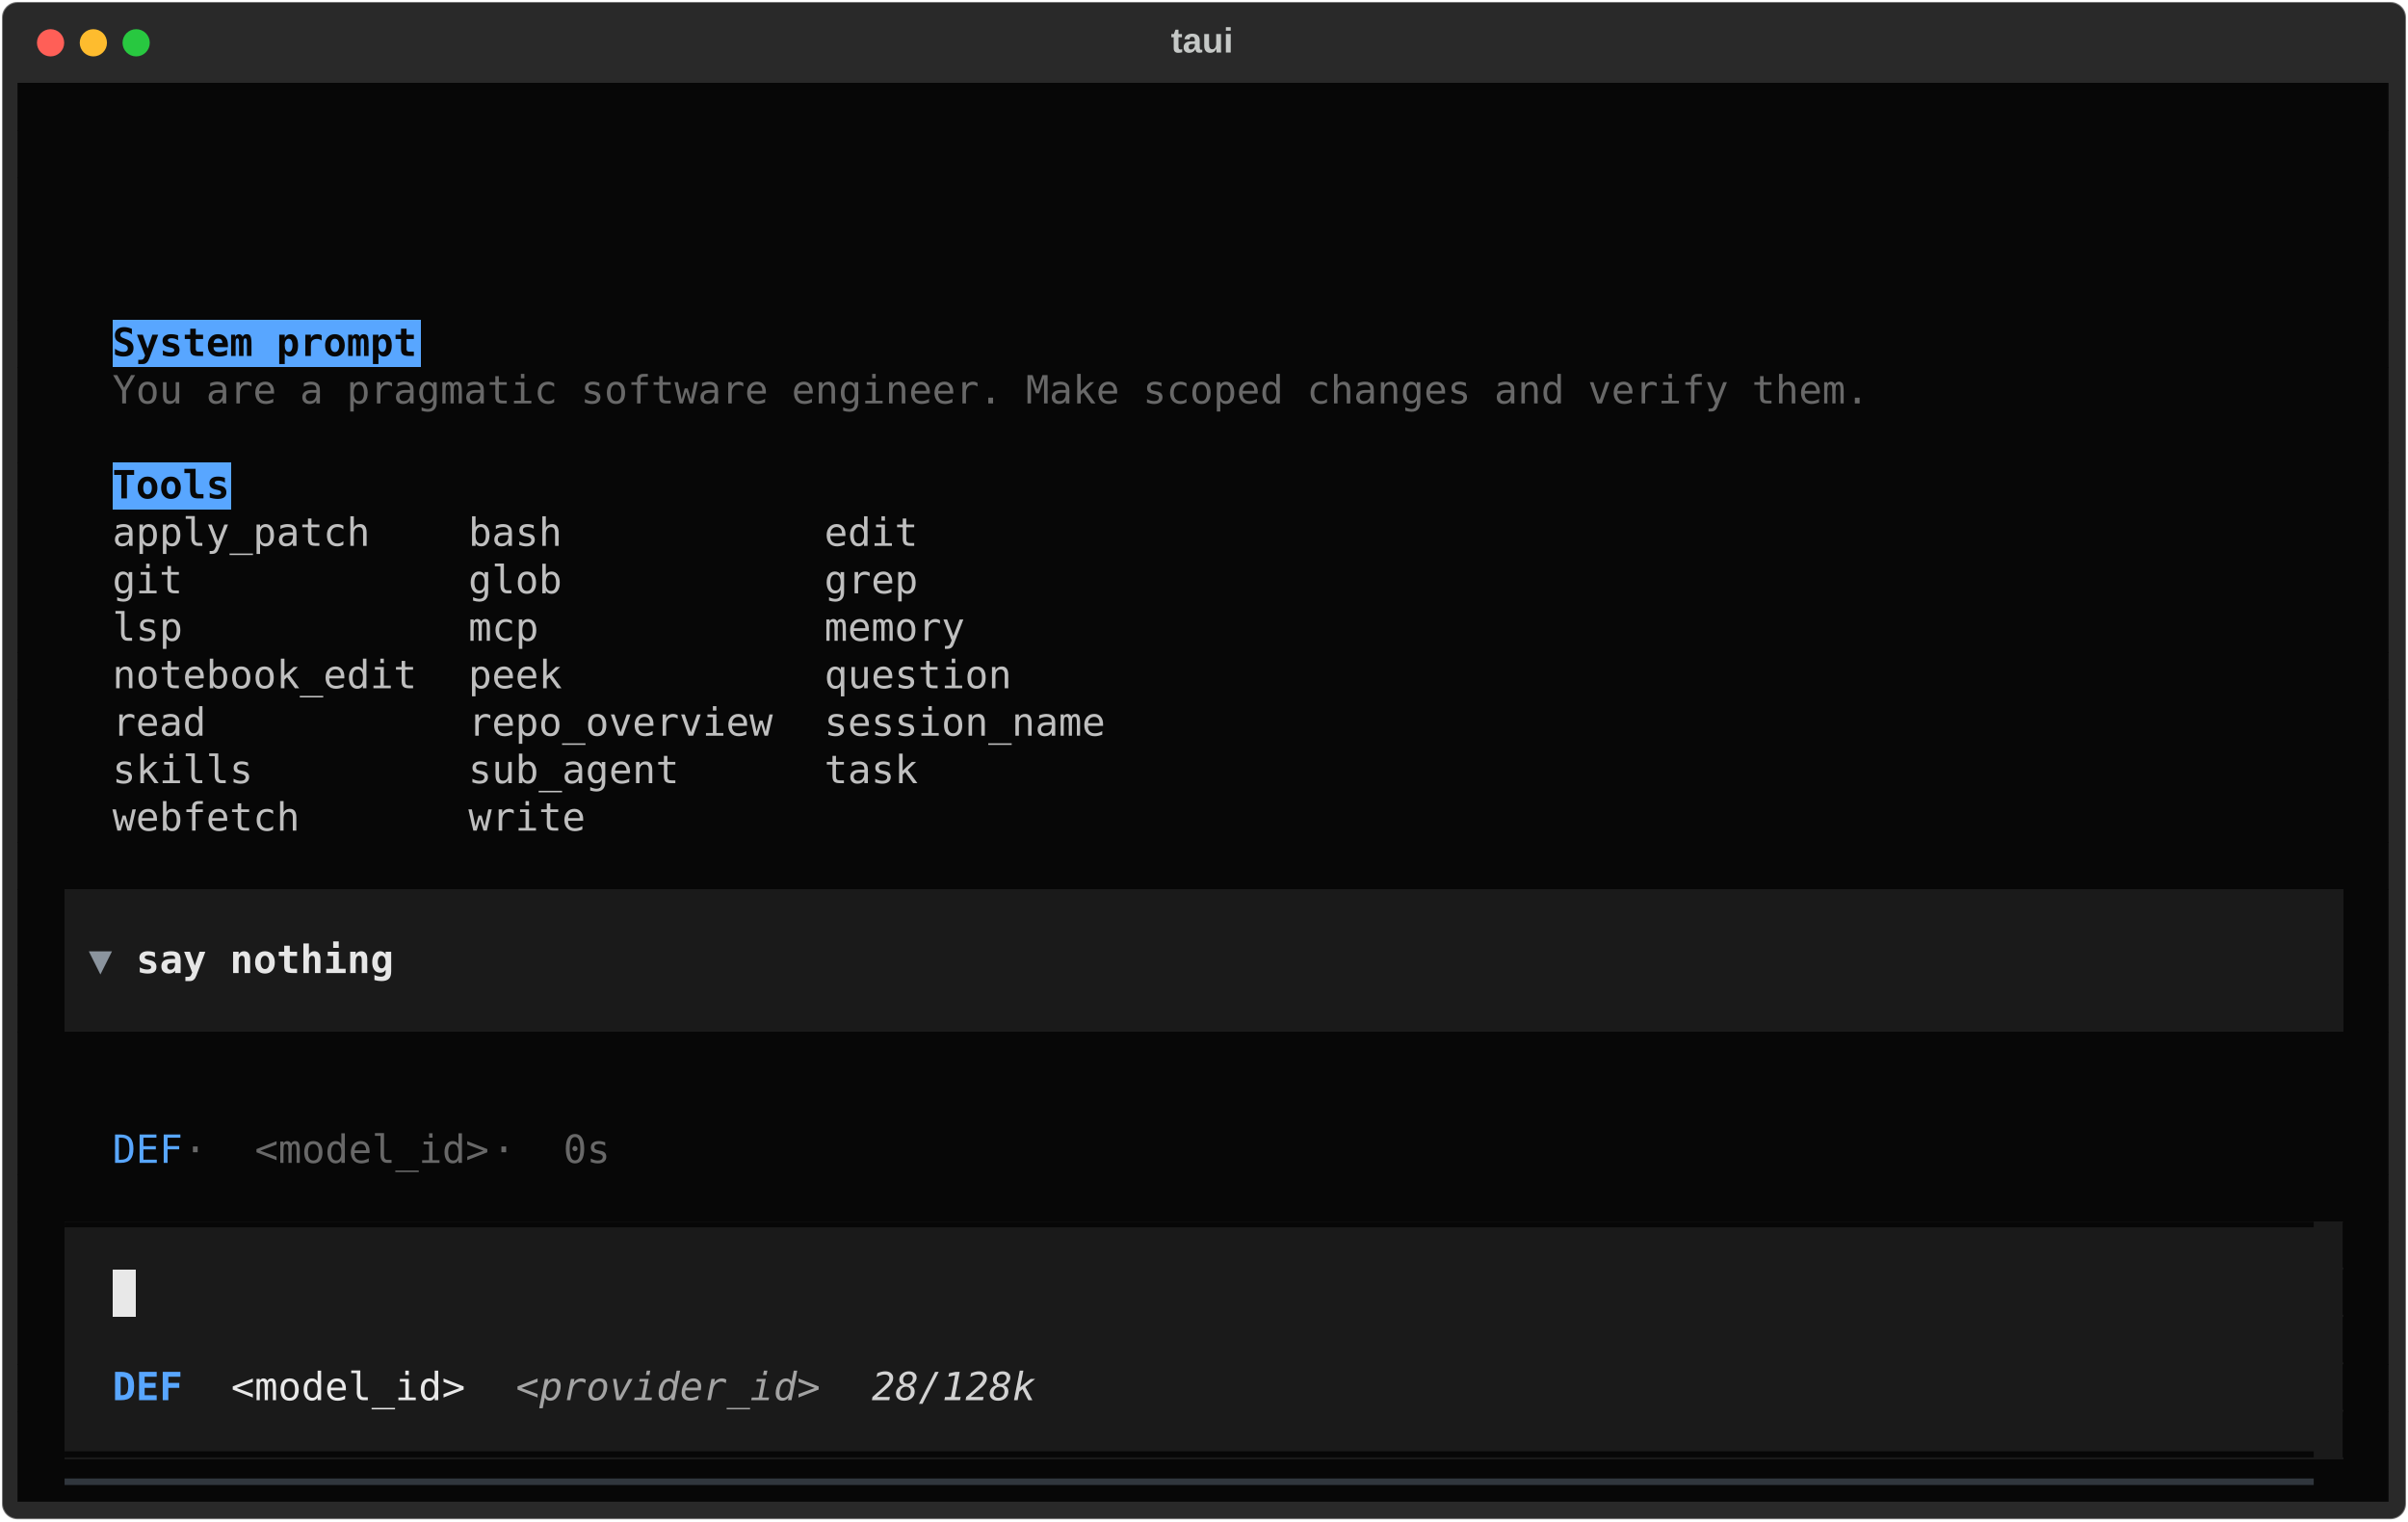
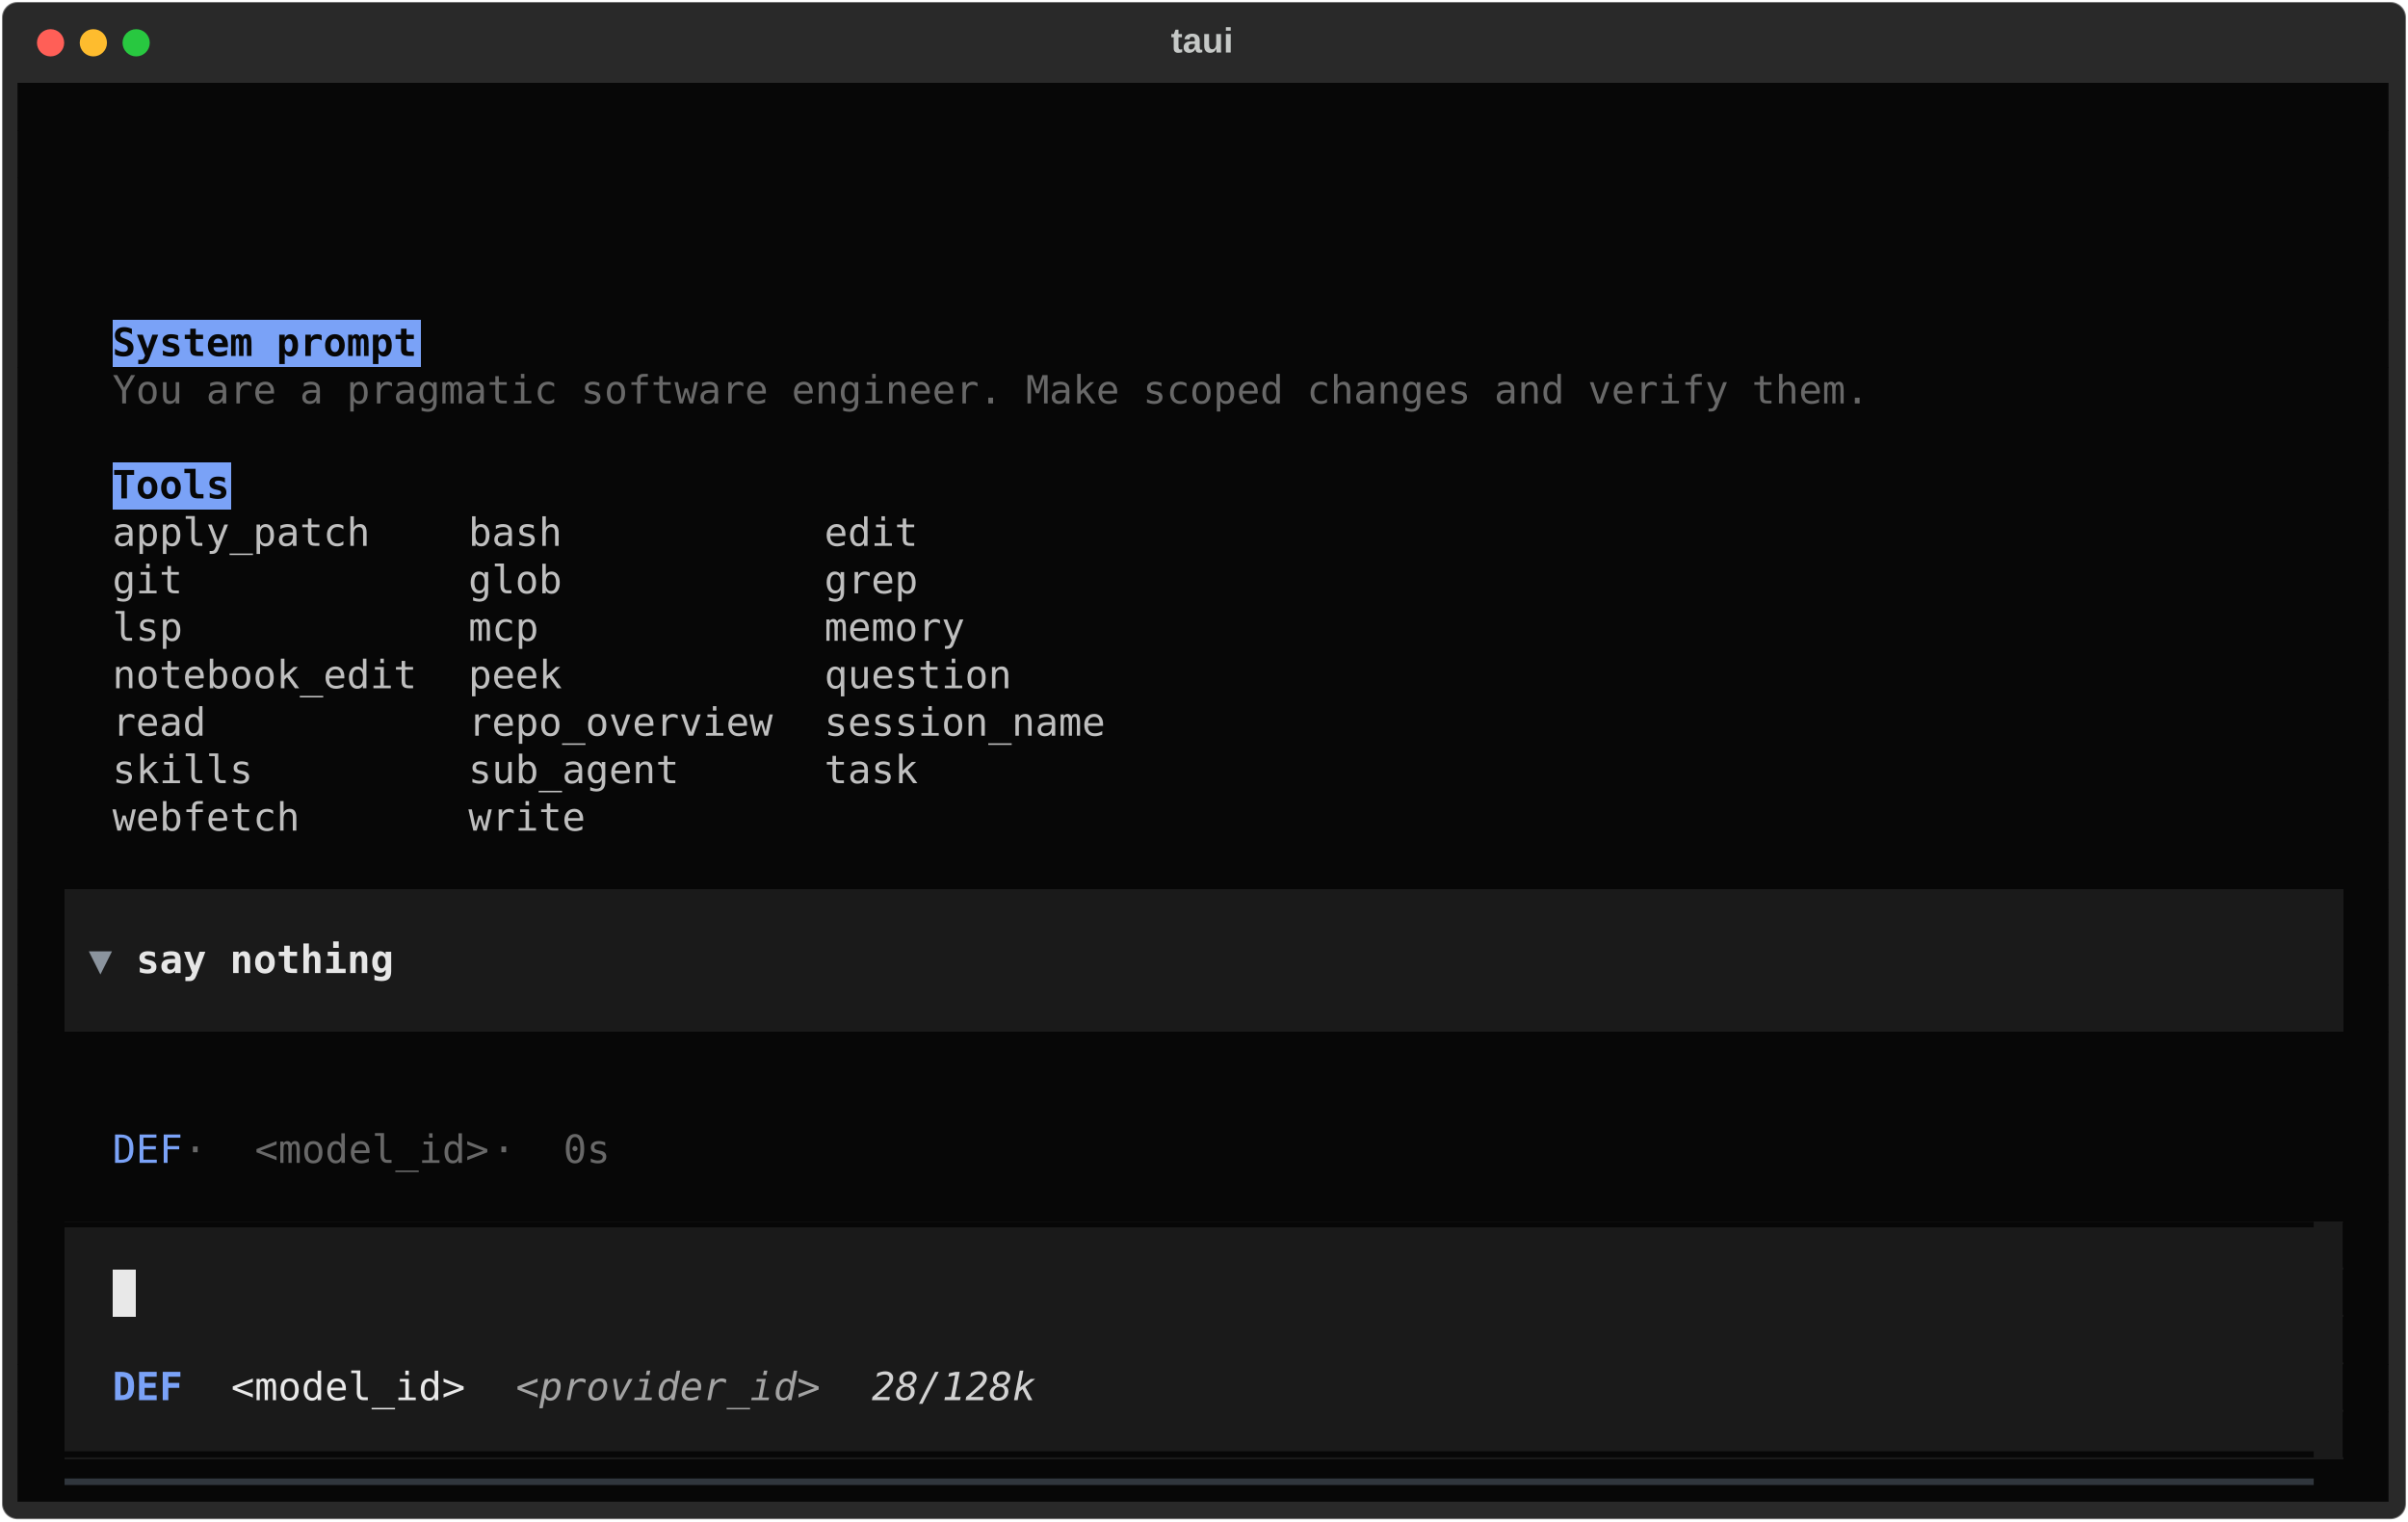
<svg xmlns="http://www.w3.org/2000/svg" class="rich-terminal" viewBox="0 0 1238 782.0">
  <style>

    @font-face {
        font-family: "Fira Code";
        src: local("FiraCode-Regular"),
                url("https://cdnjs.cloudflare.com/ajax/libs/firacode/6.2.0/woff2/FiraCode-Regular.woff2") format("woff2"),
                url("https://cdnjs.cloudflare.com/ajax/libs/firacode/6.2.0/woff/FiraCode-Regular.woff") format("woff");
        font-style: normal;
        font-weight: 400;
    }
    @font-face {
        font-family: "Fira Code";
        src: local("FiraCode-Bold"),
                url("https://cdnjs.cloudflare.com/ajax/libs/firacode/6.2.0/woff2/FiraCode-Bold.woff2") format("woff2"),
                url("https://cdnjs.cloudflare.com/ajax/libs/firacode/6.2.0/woff/FiraCode-Bold.woff") format("woff");
        font-style: bold;
        font-weight: 700;
    }

    .terminal-matrix {
        font-family: Fira Code, monospace;
        font-size: 20px;
        line-height: 24.4px;
        font-variant-east-asian: full-width;
    }

    .terminal-title {
        font-size: 18px;
        font-weight: bold;
        font-family: arial;
    }

    .terminal-r1 { fill: #c5c8c6 }
.terminal-r2 { fill: #070707;font-weight: bold }
.terminal-r3 { fill: #686868 }
.terminal-r4 { fill: #9b9b9b }
.terminal-r5 { fill: #bfbfbf }
.terminal-r6 { fill: #8b949e;font-weight: bold }
.terminal-r7 { fill: #e6e6e6;font-weight: bold }
- .terminal-r8 { fill: #58a6ff }
+ .terminal-r8 { fill: #7aa2f7 }
.terminal-r9 { fill: #070707 }
.terminal-r10 { fill: #e1e1e1 }
- .terminal-r11 { fill: #58a6ff;font-weight: bold }
+ .terminal-r11 { fill: #7aa2f7;font-weight: bold }
.terminal-r12 { fill: #e8e8e8 }
.terminal-r13 { fill: #a3a3a3;font-style: italic; }
.terminal-r14 { fill: #d2d2d2;font-style: italic; }
.terminal-r15 { fill: #30363d }
    </style>
  <defs>
    <clipPath id="terminal-clip-terminal">
      <rect x="0" y="0" width="1219.0" height="731.0" />
    </clipPath>
    <clipPath id="terminal-line-0">
      <rect x="0" y="1.5" width="1220" height="24.65" />
    </clipPath>
    <clipPath id="terminal-line-1">
      <rect x="0" y="25.9" width="1220" height="24.65" />
    </clipPath>
    <clipPath id="terminal-line-2">
      <rect x="0" y="50.3" width="1220" height="24.65" />
    </clipPath>
    <clipPath id="terminal-line-3">
      <rect x="0" y="74.7" width="1220" height="24.65" />
    </clipPath>
    <clipPath id="terminal-line-4">
      <rect x="0" y="99.1" width="1220" height="24.65" />
    </clipPath>
    <clipPath id="terminal-line-5">
      <rect x="0" y="123.5" width="1220" height="24.65" />
    </clipPath>
    <clipPath id="terminal-line-6">
      <rect x="0" y="147.9" width="1220" height="24.65" />
    </clipPath>
    <clipPath id="terminal-line-7">
      <rect x="0" y="172.3" width="1220" height="24.65" />
    </clipPath>
    <clipPath id="terminal-line-8">
      <rect x="0" y="196.7" width="1220" height="24.65" />
    </clipPath>
    <clipPath id="terminal-line-9">
      <rect x="0" y="221.1" width="1220" height="24.65" />
    </clipPath>
    <clipPath id="terminal-line-10">
      <rect x="0" y="245.5" width="1220" height="24.65" />
    </clipPath>
    <clipPath id="terminal-line-11">
      <rect x="0" y="269.9" width="1220" height="24.65" />
    </clipPath>
    <clipPath id="terminal-line-12">
      <rect x="0" y="294.3" width="1220" height="24.65" />
    </clipPath>
    <clipPath id="terminal-line-13">
      <rect x="0" y="318.7" width="1220" height="24.65" />
    </clipPath>
    <clipPath id="terminal-line-14">
      <rect x="0" y="343.1" width="1220" height="24.65" />
    </clipPath>
    <clipPath id="terminal-line-15">
      <rect x="0" y="367.5" width="1220" height="24.65" />
    </clipPath>
    <clipPath id="terminal-line-16">
      <rect x="0" y="391.9" width="1220" height="24.65" />
    </clipPath>
    <clipPath id="terminal-line-17">
      <rect x="0" y="416.3" width="1220" height="24.65" />
    </clipPath>
    <clipPath id="terminal-line-18">
      <rect x="0" y="440.7" width="1220" height="24.65" />
    </clipPath>
    <clipPath id="terminal-line-19">
      <rect x="0" y="465.1" width="1220" height="24.65" />
    </clipPath>
    <clipPath id="terminal-line-20">
      <rect x="0" y="489.5" width="1220" height="24.65" />
    </clipPath>
    <clipPath id="terminal-line-21">
      <rect x="0" y="513.9" width="1220" height="24.65" />
    </clipPath>
    <clipPath id="terminal-line-22">
      <rect x="0" y="538.3" width="1220" height="24.65" />
    </clipPath>
    <clipPath id="terminal-line-23">
      <rect x="0" y="562.7" width="1220" height="24.65" />
    </clipPath>
    <clipPath id="terminal-line-24">
      <rect x="0" y="587.1" width="1220" height="24.65" />
    </clipPath>
    <clipPath id="terminal-line-25">
      <rect x="0" y="611.5" width="1220" height="24.65" />
    </clipPath>
    <clipPath id="terminal-line-26">
      <rect x="0" y="635.9" width="1220" height="24.65" />
    </clipPath>
    <clipPath id="terminal-line-27">
      <rect x="0" y="660.3" width="1220" height="24.65" />
    </clipPath>
    <clipPath id="terminal-line-28">
      <rect x="0" y="684.7" width="1220" height="24.65" />
    </clipPath>
  </defs>
  <rect fill="#292929" stroke="rgba(255,255,255,0.35)" stroke-width="1" x="1" y="1" width="1236" height="780" rx="8" />
  <text class="terminal-title" fill="#c5c8c6" text-anchor="middle" x="618" y="27">taui</text>
  <g transform="translate(26,22)">
    <circle cx="0" cy="0" r="7" fill="#ff5f57" />
    <circle cx="22" cy="0" r="7" fill="#febc2e" />
    <circle cx="44" cy="0" r="7" fill="#28c840" />
  </g>
  <g transform="translate(9, 41)" clip-path="url(#terminal-clip-terminal)">
    <rect fill="#070707" x="0" y="1.5" width="1220" height="24.65" shape-rendering="crispEdges" />
    <rect fill="#070707" x="0" y="25.9" width="1220" height="24.65" shape-rendering="crispEdges" />
    <rect fill="#070707" x="0" y="50.3" width="1220" height="24.65" shape-rendering="crispEdges" />
    <rect fill="#070707" x="0" y="74.7" width="1220" height="24.65" shape-rendering="crispEdges" />
    <rect fill="#070707" x="0" y="99.1" width="1220" height="24.65" shape-rendering="crispEdges" />
    <rect fill="#070707" x="0" y="123.5" width="48.8" height="24.65" shape-rendering="crispEdges" />
-     <rect fill="#58a6ff" x="48.8" y="123.5" width="158.6" height="24.65" shape-rendering="crispEdges" />
+     <rect fill="#7aa2f7" x="48.8" y="123.5" width="158.6" height="24.65" shape-rendering="crispEdges" />
    <rect fill="#070707" x="207.4" y="123.5" width="1012.6" height="24.65" shape-rendering="crispEdges" />
    <rect fill="#070707" x="0" y="147.9" width="48.8" height="24.65" shape-rendering="crispEdges" />
    <rect fill="#070707" x="48.8" y="147.9" width="915" height="24.65" shape-rendering="crispEdges" />
    <rect fill="#070707" x="963.8" y="147.9" width="256.2" height="24.65" shape-rendering="crispEdges" />
    <rect fill="#070707" x="0" y="172.3" width="48.8" height="24.65" shape-rendering="crispEdges" />
    <rect fill="#070707" x="48.8" y="172.3" width="0" height="24.65" shape-rendering="crispEdges" />
    <rect fill="#070707" x="48.8" y="172.3" width="1171.2" height="24.65" shape-rendering="crispEdges" />
    <rect fill="#070707" x="0" y="196.7" width="48.8" height="24.65" shape-rendering="crispEdges" />
-     <rect fill="#58a6ff" x="48.8" y="196.7" width="61" height="24.65" shape-rendering="crispEdges" />
+     <rect fill="#7aa2f7" x="48.8" y="196.7" width="61" height="24.65" shape-rendering="crispEdges" />
    <rect fill="#070707" x="109.8" y="196.7" width="1110.2" height="24.65" shape-rendering="crispEdges" />
    <rect fill="#070707" x="0" y="221.1" width="48.8" height="24.65" shape-rendering="crispEdges" />
    <rect fill="#070707" x="48.8" y="221.1" width="183" height="24.65" shape-rendering="crispEdges" />
    <rect fill="#070707" x="231.8" y="221.1" width="183" height="24.65" shape-rendering="crispEdges" />
    <rect fill="#070707" x="414.8" y="221.1" width="48.8" height="24.65" shape-rendering="crispEdges" />
    <rect fill="#070707" x="463.6" y="221.1" width="756.4" height="24.65" shape-rendering="crispEdges" />
    <rect fill="#070707" x="0" y="245.5" width="48.8" height="24.65" shape-rendering="crispEdges" />
    <rect fill="#070707" x="48.8" y="245.5" width="183" height="24.65" shape-rendering="crispEdges" />
    <rect fill="#070707" x="231.8" y="245.5" width="183" height="24.65" shape-rendering="crispEdges" />
    <rect fill="#070707" x="414.8" y="245.5" width="48.8" height="24.65" shape-rendering="crispEdges" />
    <rect fill="#070707" x="463.6" y="245.5" width="756.4" height="24.65" shape-rendering="crispEdges" />
    <rect fill="#070707" x="0" y="269.9" width="48.8" height="24.65" shape-rendering="crispEdges" />
    <rect fill="#070707" x="48.8" y="269.9" width="183" height="24.65" shape-rendering="crispEdges" />
    <rect fill="#070707" x="231.8" y="269.9" width="183" height="24.65" shape-rendering="crispEdges" />
    <rect fill="#070707" x="414.8" y="269.9" width="73.2" height="24.65" shape-rendering="crispEdges" />
    <rect fill="#070707" x="488" y="269.9" width="732" height="24.65" shape-rendering="crispEdges" />
    <rect fill="#070707" x="0" y="294.3" width="48.8" height="24.65" shape-rendering="crispEdges" />
    <rect fill="#070707" x="48.8" y="294.3" width="183" height="24.65" shape-rendering="crispEdges" />
    <rect fill="#070707" x="231.8" y="294.3" width="183" height="24.65" shape-rendering="crispEdges" />
    <rect fill="#070707" x="414.8" y="294.3" width="97.6" height="24.65" shape-rendering="crispEdges" />
    <rect fill="#070707" x="512.4" y="294.3" width="707.6" height="24.65" shape-rendering="crispEdges" />
    <rect fill="#070707" x="0" y="318.7" width="48.8" height="24.65" shape-rendering="crispEdges" />
    <rect fill="#070707" x="48.8" y="318.7" width="183" height="24.65" shape-rendering="crispEdges" />
    <rect fill="#070707" x="231.8" y="318.7" width="183" height="24.65" shape-rendering="crispEdges" />
    <rect fill="#070707" x="414.8" y="318.7" width="146.4" height="24.65" shape-rendering="crispEdges" />
    <rect fill="#070707" x="561.2" y="318.7" width="658.8" height="24.65" shape-rendering="crispEdges" />
    <rect fill="#070707" x="0" y="343.1" width="48.8" height="24.65" shape-rendering="crispEdges" />
    <rect fill="#070707" x="48.8" y="343.1" width="183" height="24.65" shape-rendering="crispEdges" />
    <rect fill="#070707" x="231.8" y="343.1" width="183" height="24.65" shape-rendering="crispEdges" />
    <rect fill="#070707" x="414.8" y="343.1" width="48.8" height="24.65" shape-rendering="crispEdges" />
    <rect fill="#070707" x="463.6" y="343.1" width="756.4" height="24.65" shape-rendering="crispEdges" />
    <rect fill="#070707" x="0" y="367.5" width="48.8" height="24.65" shape-rendering="crispEdges" />
    <rect fill="#070707" x="48.8" y="367.5" width="183" height="24.65" shape-rendering="crispEdges" />
    <rect fill="#070707" x="231.8" y="367.5" width="61" height="24.65" shape-rendering="crispEdges" />
    <rect fill="#070707" x="292.8" y="367.5" width="927.2" height="24.65" shape-rendering="crispEdges" />
    <rect fill="#070707" x="0" y="391.9" width="48.8" height="24.65" shape-rendering="crispEdges" />
    <rect fill="#070707" x="48.8" y="391.9" width="0" height="24.65" shape-rendering="crispEdges" />
    <rect fill="#070707" x="48.8" y="391.9" width="1171.2" height="24.65" shape-rendering="crispEdges" />
    <rect fill="#070707" x="0" y="416.3" width="24.4" height="24.65" shape-rendering="crispEdges" />
    <rect fill="#1a1a1a" x="24.4" y="416.3" width="1171.2" height="24.65" shape-rendering="crispEdges" />
    <rect fill="#070707" x="1195.6" y="416.3" width="24.4" height="24.65" shape-rendering="crispEdges" />
    <rect fill="#070707" x="0" y="440.7" width="24.4" height="24.65" shape-rendering="crispEdges" />
    <rect fill="#1a1a1a" x="24.4" y="440.7" width="12.2" height="24.65" shape-rendering="crispEdges" />
    <rect fill="#1a1a1a" x="36.6" y="440.7" width="12.2" height="24.65" shape-rendering="crispEdges" />
    <rect fill="#1a1a1a" x="48.8" y="440.7" width="12.2" height="24.65" shape-rendering="crispEdges" />
    <rect fill="#1a1a1a" x="61" y="440.7" width="134.2" height="24.65" shape-rendering="crispEdges" />
    <rect fill="#1a1a1a" x="195.2" y="440.7" width="1000.4" height="24.65" shape-rendering="crispEdges" />
    <rect fill="#070707" x="1195.6" y="440.7" width="24.4" height="24.65" shape-rendering="crispEdges" />
    <rect fill="#070707" x="0" y="465.1" width="24.4" height="24.65" shape-rendering="crispEdges" />
    <rect fill="#1a1a1a" x="24.4" y="465.1" width="1171.2" height="24.65" shape-rendering="crispEdges" />
    <rect fill="#070707" x="1195.6" y="465.1" width="24.4" height="24.65" shape-rendering="crispEdges" />
    <rect fill="#070707" x="0" y="489.5" width="1220" height="24.65" shape-rendering="crispEdges" />
    <rect fill="#070707" x="0" y="513.9" width="1220" height="24.65" shape-rendering="crispEdges" />
    <rect fill="#070707" x="0" y="538.3" width="48.8" height="24.65" shape-rendering="crispEdges" />
    <rect fill="#070707" x="48.8" y="538.3" width="36.6" height="24.65" shape-rendering="crispEdges" />
    <rect fill="#070707" x="85.4" y="538.3" width="36.6" height="24.65" shape-rendering="crispEdges" />
    <rect fill="#070707" x="122" y="538.3" width="122" height="24.65" shape-rendering="crispEdges" />
    <rect fill="#070707" x="244" y="538.3" width="36.6" height="24.65" shape-rendering="crispEdges" />
    <rect fill="#070707" x="280.6" y="538.3" width="24.4" height="24.65" shape-rendering="crispEdges" />
    <rect fill="#070707" x="305" y="538.3" width="915" height="24.65" shape-rendering="crispEdges" />
    <rect fill="#070707" x="0" y="562.7" width="1220" height="24.65" shape-rendering="crispEdges" />
    <rect fill="#070707" x="0" y="587.1" width="12.2" height="24.65" shape-rendering="crispEdges" />
    <rect fill="#070707" x="12.2" y="587.1" width="12.2" height="24.65" shape-rendering="crispEdges" />
    <rect fill="#1a1a1a" x="24.4" y="587.1" width="1171.2" height="24.65" shape-rendering="crispEdges" />
    <rect fill="#070707" x="1195.6" y="587.1" width="12.2" height="24.65" shape-rendering="crispEdges" />
    <rect fill="#070707" x="1207.8" y="587.1" width="12.2" height="24.65" shape-rendering="crispEdges" />
    <rect fill="#070707" x="0" y="611.5" width="12.2" height="24.65" shape-rendering="crispEdges" />
    <rect fill="#070707" x="12.2" y="611.5" width="12.2" height="24.65" shape-rendering="crispEdges" />
    <rect fill="#1a1a1a" x="24.4" y="611.5" width="24.4" height="24.65" shape-rendering="crispEdges" />
    <rect fill="#e8e8e8" x="48.8" y="611.5" width="12.2" height="24.65" shape-rendering="crispEdges" />
    <rect fill="#1a1a1a" x="61" y="611.5" width="1110.2" height="24.65" shape-rendering="crispEdges" />
    <rect fill="#1a1a1a" x="1171.2" y="611.5" width="24.4" height="24.65" shape-rendering="crispEdges" />
    <rect fill="#070707" x="1195.6" y="611.5" width="12.2" height="24.65" shape-rendering="crispEdges" />
    <rect fill="#070707" x="1207.8" y="611.5" width="12.2" height="24.65" shape-rendering="crispEdges" />
    <rect fill="#070707" x="0" y="635.9" width="12.2" height="24.65" shape-rendering="crispEdges" />
    <rect fill="#070707" x="12.2" y="635.9" width="12.2" height="24.65" shape-rendering="crispEdges" />
    <rect fill="#1a1a1a" x="24.4" y="635.9" width="1171.2" height="24.65" shape-rendering="crispEdges" />
    <rect fill="#070707" x="1195.6" y="635.9" width="12.2" height="24.65" shape-rendering="crispEdges" />
    <rect fill="#070707" x="1207.8" y="635.9" width="12.2" height="24.65" shape-rendering="crispEdges" />
    <rect fill="#070707" x="0" y="660.3" width="12.2" height="24.65" shape-rendering="crispEdges" />
    <rect fill="#070707" x="12.2" y="660.3" width="12.2" height="24.65" shape-rendering="crispEdges" />
    <rect fill="#1a1a1a" x="24.4" y="660.3" width="24.4" height="24.65" shape-rendering="crispEdges" />
    <rect fill="#1a1a1a" x="48.8" y="660.3" width="36.6" height="24.65" shape-rendering="crispEdges" />
    <rect fill="#1a1a1a" x="85.4" y="660.3" width="24.4" height="24.65" shape-rendering="crispEdges" />
    <rect fill="#1a1a1a" x="109.8" y="660.3" width="122" height="24.65" shape-rendering="crispEdges" />
    <rect fill="#1a1a1a" x="231.8" y="660.3" width="24.4" height="24.65" shape-rendering="crispEdges" />
    <rect fill="#1a1a1a" x="256.2" y="660.3" width="158.6" height="24.65" shape-rendering="crispEdges" />
    <rect fill="#1a1a1a" x="414.8" y="660.3" width="24.4" height="24.65" shape-rendering="crispEdges" />
    <rect fill="#1a1a1a" x="439.2" y="660.3" width="85.4" height="24.65" shape-rendering="crispEdges" />
    <rect fill="#1a1a1a" x="524.6" y="660.3" width="671" height="24.65" shape-rendering="crispEdges" />
    <rect fill="#070707" x="1195.6" y="660.3" width="12.2" height="24.65" shape-rendering="crispEdges" />
    <rect fill="#070707" x="1207.8" y="660.3" width="12.2" height="24.65" shape-rendering="crispEdges" />
    <rect fill="#070707" x="0" y="684.7" width="12.2" height="24.65" shape-rendering="crispEdges" />
    <rect fill="#070707" x="12.2" y="684.7" width="12.2" height="24.65" shape-rendering="crispEdges" />
    <rect fill="#1a1a1a" x="24.4" y="684.7" width="1171.2" height="24.65" shape-rendering="crispEdges" />
    <rect fill="#070707" x="1195.6" y="684.7" width="12.2" height="24.65" shape-rendering="crispEdges" />
    <rect fill="#070707" x="1207.8" y="684.7" width="12.2" height="24.65" shape-rendering="crispEdges" />
    <rect fill="#070707" x="0" y="709.1" width="24.4" height="24.65" shape-rendering="crispEdges" />
    <rect fill="#070707" x="24.4" y="709.1" width="1171.2" height="24.65" shape-rendering="crispEdges" />
    <rect fill="#070707" x="1195.6" y="709.1" width="24.4" height="24.65" shape-rendering="crispEdges" />
    <g class="terminal-matrix">
      <text class="terminal-r1" x="1220" y="20" textLength="12.2" clip-path="url(#terminal-line-0)">
</text>
      <text class="terminal-r1" x="1220" y="44.4" textLength="12.2" clip-path="url(#terminal-line-1)">
</text>
      <text class="terminal-r1" x="1220" y="68.8" textLength="12.2" clip-path="url(#terminal-line-2)">
</text>
      <text class="terminal-r1" x="1220" y="93.2" textLength="12.2" clip-path="url(#terminal-line-3)">
</text>
      <text class="terminal-r1" x="1220" y="117.6" textLength="12.2" clip-path="url(#terminal-line-4)">
</text>
      <text class="terminal-r2" x="48.8" y="142" textLength="158.6" clip-path="url(#terminal-line-5)">System prompt</text>
      <text class="terminal-r1" x="1220" y="142" textLength="12.2" clip-path="url(#terminal-line-5)">
</text>
      <text class="terminal-r3" x="48.8" y="166.4" textLength="915" clip-path="url(#terminal-line-6)">You are a pragmatic software engineer. Make scoped changes and verify them.</text>
      <text class="terminal-r1" x="1220" y="166.4" textLength="12.2" clip-path="url(#terminal-line-6)">
</text>
      <text class="terminal-r1" x="1220" y="190.8" textLength="12.2" clip-path="url(#terminal-line-7)">
</text>
      <text class="terminal-r2" x="48.8" y="215.2" textLength="61" clip-path="url(#terminal-line-8)">Tools</text>
      <text class="terminal-r1" x="1220" y="215.2" textLength="12.2" clip-path="url(#terminal-line-8)">
</text>
      <text class="terminal-r5" x="48.8" y="239.6" textLength="183" clip-path="url(#terminal-line-9)">apply_patch    </text>
      <text class="terminal-r5" x="231.8" y="239.6" textLength="183" clip-path="url(#terminal-line-9)">bash           </text>
      <text class="terminal-r5" x="414.8" y="239.6" textLength="48.8" clip-path="url(#terminal-line-9)">edit</text>
      <text class="terminal-r1" x="1220" y="239.6" textLength="12.2" clip-path="url(#terminal-line-9)">
</text>
      <text class="terminal-r5" x="48.8" y="264" textLength="183" clip-path="url(#terminal-line-10)">git            </text>
      <text class="terminal-r5" x="231.8" y="264" textLength="183" clip-path="url(#terminal-line-10)">glob           </text>
      <text class="terminal-r5" x="414.8" y="264" textLength="48.8" clip-path="url(#terminal-line-10)">grep</text>
      <text class="terminal-r1" x="1220" y="264" textLength="12.2" clip-path="url(#terminal-line-10)">
</text>
      <text class="terminal-r5" x="48.8" y="288.4" textLength="183" clip-path="url(#terminal-line-11)">lsp            </text>
      <text class="terminal-r5" x="231.8" y="288.4" textLength="183" clip-path="url(#terminal-line-11)">mcp            </text>
      <text class="terminal-r5" x="414.8" y="288.4" textLength="73.2" clip-path="url(#terminal-line-11)">memory</text>
      <text class="terminal-r1" x="1220" y="288.4" textLength="12.2" clip-path="url(#terminal-line-11)">
</text>
      <text class="terminal-r5" x="48.8" y="312.8" textLength="183" clip-path="url(#terminal-line-12)">notebook_edit  </text>
      <text class="terminal-r5" x="231.8" y="312.8" textLength="183" clip-path="url(#terminal-line-12)">peek           </text>
      <text class="terminal-r5" x="414.8" y="312.8" textLength="97.6" clip-path="url(#terminal-line-12)">question</text>
      <text class="terminal-r1" x="1220" y="312.8" textLength="12.2" clip-path="url(#terminal-line-12)">
</text>
      <text class="terminal-r5" x="48.8" y="337.2" textLength="183" clip-path="url(#terminal-line-13)">read           </text>
      <text class="terminal-r5" x="231.8" y="337.2" textLength="183" clip-path="url(#terminal-line-13)">repo_overview  </text>
      <text class="terminal-r5" x="414.8" y="337.2" textLength="146.4" clip-path="url(#terminal-line-13)">session_name</text>
      <text class="terminal-r1" x="1220" y="337.2" textLength="12.2" clip-path="url(#terminal-line-13)">
</text>
      <text class="terminal-r5" x="48.8" y="361.6" textLength="183" clip-path="url(#terminal-line-14)">skills         </text>
      <text class="terminal-r5" x="231.8" y="361.6" textLength="183" clip-path="url(#terminal-line-14)">sub_agent      </text>
      <text class="terminal-r5" x="414.8" y="361.6" textLength="48.8" clip-path="url(#terminal-line-14)">task</text>
      <text class="terminal-r1" x="1220" y="361.6" textLength="12.2" clip-path="url(#terminal-line-14)">
</text>
      <text class="terminal-r5" x="48.8" y="386" textLength="183" clip-path="url(#terminal-line-15)">webfetch       </text>
      <text class="terminal-r5" x="231.8" y="386" textLength="61" clip-path="url(#terminal-line-15)">write</text>
      <text class="terminal-r1" x="1220" y="386" textLength="12.2" clip-path="url(#terminal-line-15)">
</text>
      <text class="terminal-r1" x="1220" y="410.4" textLength="12.2" clip-path="url(#terminal-line-16)">
</text>
      <text class="terminal-r1" x="1220" y="434.8" textLength="12.2" clip-path="url(#terminal-line-17)">
</text>
      <text class="terminal-r6" x="36.6" y="459.2" textLength="12.2" clip-path="url(#terminal-line-18)">▼</text>
      <text class="terminal-r7" x="61" y="459.2" textLength="134.2" clip-path="url(#terminal-line-18)">say nothing</text>
      <text class="terminal-r1" x="1220" y="459.2" textLength="12.2" clip-path="url(#terminal-line-18)">
</text>
      <text class="terminal-r1" x="1220" y="483.6" textLength="12.2" clip-path="url(#terminal-line-19)">
</text>
      <text class="terminal-r1" x="1220" y="508" textLength="12.2" clip-path="url(#terminal-line-20)">
</text>
      <text class="terminal-r1" x="1220" y="532.4" textLength="12.2" clip-path="url(#terminal-line-21)">
</text>
      <text class="terminal-r8" x="48.8" y="556.8" textLength="36.6" clip-path="url(#terminal-line-22)">DEF</text>
      <text class="terminal-r3" x="85.4" y="556.8" textLength="36.6" clip-path="url(#terminal-line-22)"> · </text>
      <text class="terminal-r3" x="122" y="556.8" textLength="122" clip-path="url(#terminal-line-22)">&lt;model_id&gt;</text>
      <text class="terminal-r3" x="244" y="556.8" textLength="36.6" clip-path="url(#terminal-line-22)"> · </text>
      <text class="terminal-r3" x="280.6" y="556.8" textLength="24.4" clip-path="url(#terminal-line-22)">0s</text>
      <text class="terminal-r1" x="1220" y="556.8" textLength="12.2" clip-path="url(#terminal-line-22)">
</text>
      <text class="terminal-r1" x="1220" y="581.2" textLength="12.2" clip-path="url(#terminal-line-23)">
</text>
      <text class="terminal-r9" x="12.2" y="605.6" textLength="12.2" clip-path="url(#terminal-line-24)">▊</text>
      <text class="terminal-r9" x="24.4" y="605.6" textLength="1171.2" clip-path="url(#terminal-line-24)">▔▔▔▔▔▔▔▔▔▔▔▔▔▔▔▔▔▔▔▔▔▔▔▔▔▔▔▔▔▔▔▔▔▔▔▔▔▔▔▔▔▔▔▔▔▔▔▔▔▔▔▔▔▔▔▔▔▔▔▔▔▔▔▔▔▔▔▔▔▔▔▔▔▔▔▔▔▔▔▔▔▔▔▔▔▔▔▔▔▔▔▔▔▔▔▔</text>
      <text class="terminal-r9" x="1195.6" y="605.6" textLength="12.2" clip-path="url(#terminal-line-24)">▎</text>
      <text class="terminal-r1" x="1220" y="605.6" textLength="12.2" clip-path="url(#terminal-line-24)">
</text>
      <text class="terminal-r9" x="12.2" y="630" textLength="12.2" clip-path="url(#terminal-line-25)">▊</text>
      <text class="terminal-r9" x="1195.6" y="630" textLength="12.2" clip-path="url(#terminal-line-25)">▎</text>
      <text class="terminal-r1" x="1220" y="630" textLength="12.2" clip-path="url(#terminal-line-25)">
</text>
      <text class="terminal-r9" x="12.2" y="654.4" textLength="12.2" clip-path="url(#terminal-line-26)">▊</text>
      <text class="terminal-r9" x="1195.6" y="654.4" textLength="12.2" clip-path="url(#terminal-line-26)">▎</text>
      <text class="terminal-r1" x="1220" y="654.4" textLength="12.2" clip-path="url(#terminal-line-26)">
</text>
      <text class="terminal-r9" x="12.2" y="678.8" textLength="12.2" clip-path="url(#terminal-line-27)">▊</text>
      <text class="terminal-r11" x="48.8" y="678.8" textLength="36.6" clip-path="url(#terminal-line-27)">DEF</text>
      <text class="terminal-r12" x="109.8" y="678.8" textLength="122" clip-path="url(#terminal-line-27)">&lt;model_id&gt;</text>
      <text class="terminal-r13" x="256.2" y="678.8" textLength="158.6" clip-path="url(#terminal-line-27)">&lt;provider_id&gt;</text>
      <text class="terminal-r14" x="439.2" y="678.8" textLength="85.4" clip-path="url(#terminal-line-27)">28/128k</text>
      <text class="terminal-r9" x="1195.6" y="678.8" textLength="12.2" clip-path="url(#terminal-line-27)">▎</text>
      <text class="terminal-r1" x="1220" y="678.8" textLength="12.2" clip-path="url(#terminal-line-27)">
</text>
      <text class="terminal-r9" x="12.2" y="703.2" textLength="12.2" clip-path="url(#terminal-line-28)">▊</text>
      <text class="terminal-r9" x="24.4" y="703.2" textLength="1171.2" clip-path="url(#terminal-line-28)">▁▁▁▁▁▁▁▁▁▁▁▁▁▁▁▁▁▁▁▁▁▁▁▁▁▁▁▁▁▁▁▁▁▁▁▁▁▁▁▁▁▁▁▁▁▁▁▁▁▁▁▁▁▁▁▁▁▁▁▁▁▁▁▁▁▁▁▁▁▁▁▁▁▁▁▁▁▁▁▁▁▁▁▁▁▁▁▁▁▁▁▁▁▁▁▁</text>
      <text class="terminal-r9" x="1195.6" y="703.2" textLength="12.2" clip-path="url(#terminal-line-28)">▎</text>
      <text class="terminal-r1" x="1220" y="703.2" textLength="12.2" clip-path="url(#terminal-line-28)">
</text>
      <text class="terminal-r15" x="24.4" y="727.6" textLength="1171.2" clip-path="url(#terminal-line-29)">━━━━━━━━━━━━━━━━━━━━━━━━━━━━━━━━━━━━━━━━━━━━━━━━━━━━━━━━━━━━━━━━━━━━━━━━━━━━━━━━━━━━━━━━━━━━━━━━</text>
    </g>
  </g>
</svg>
